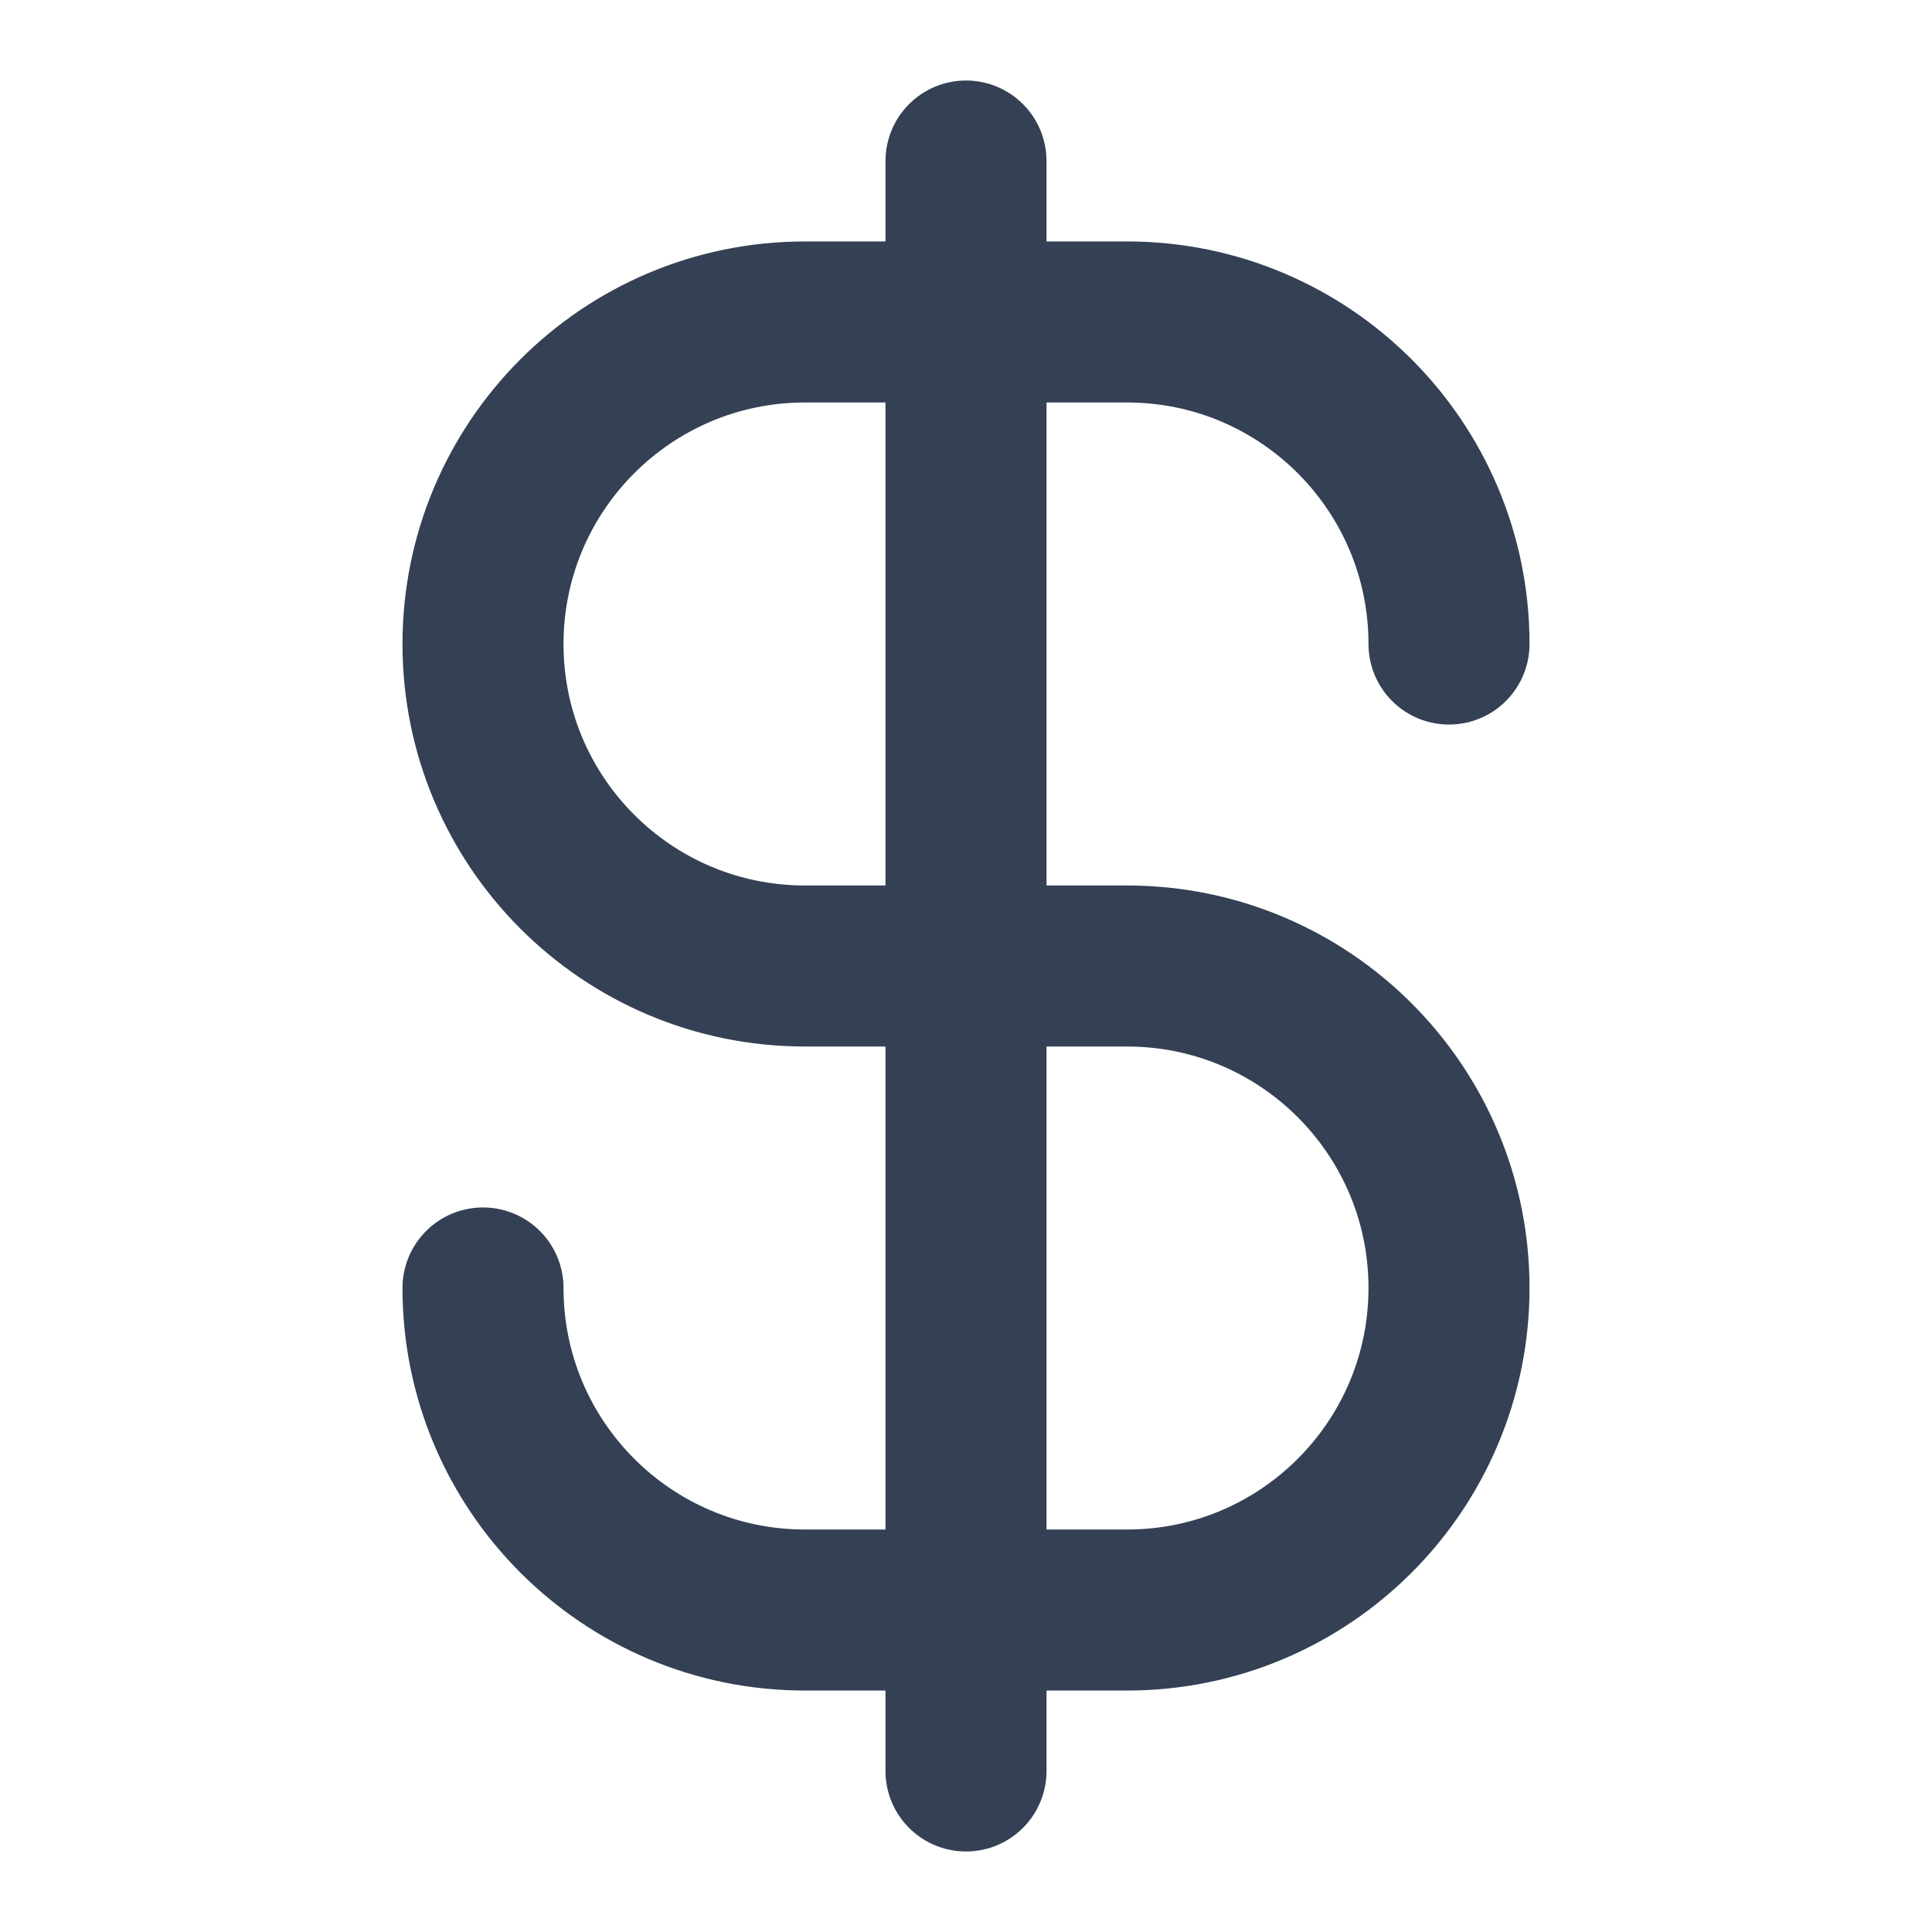
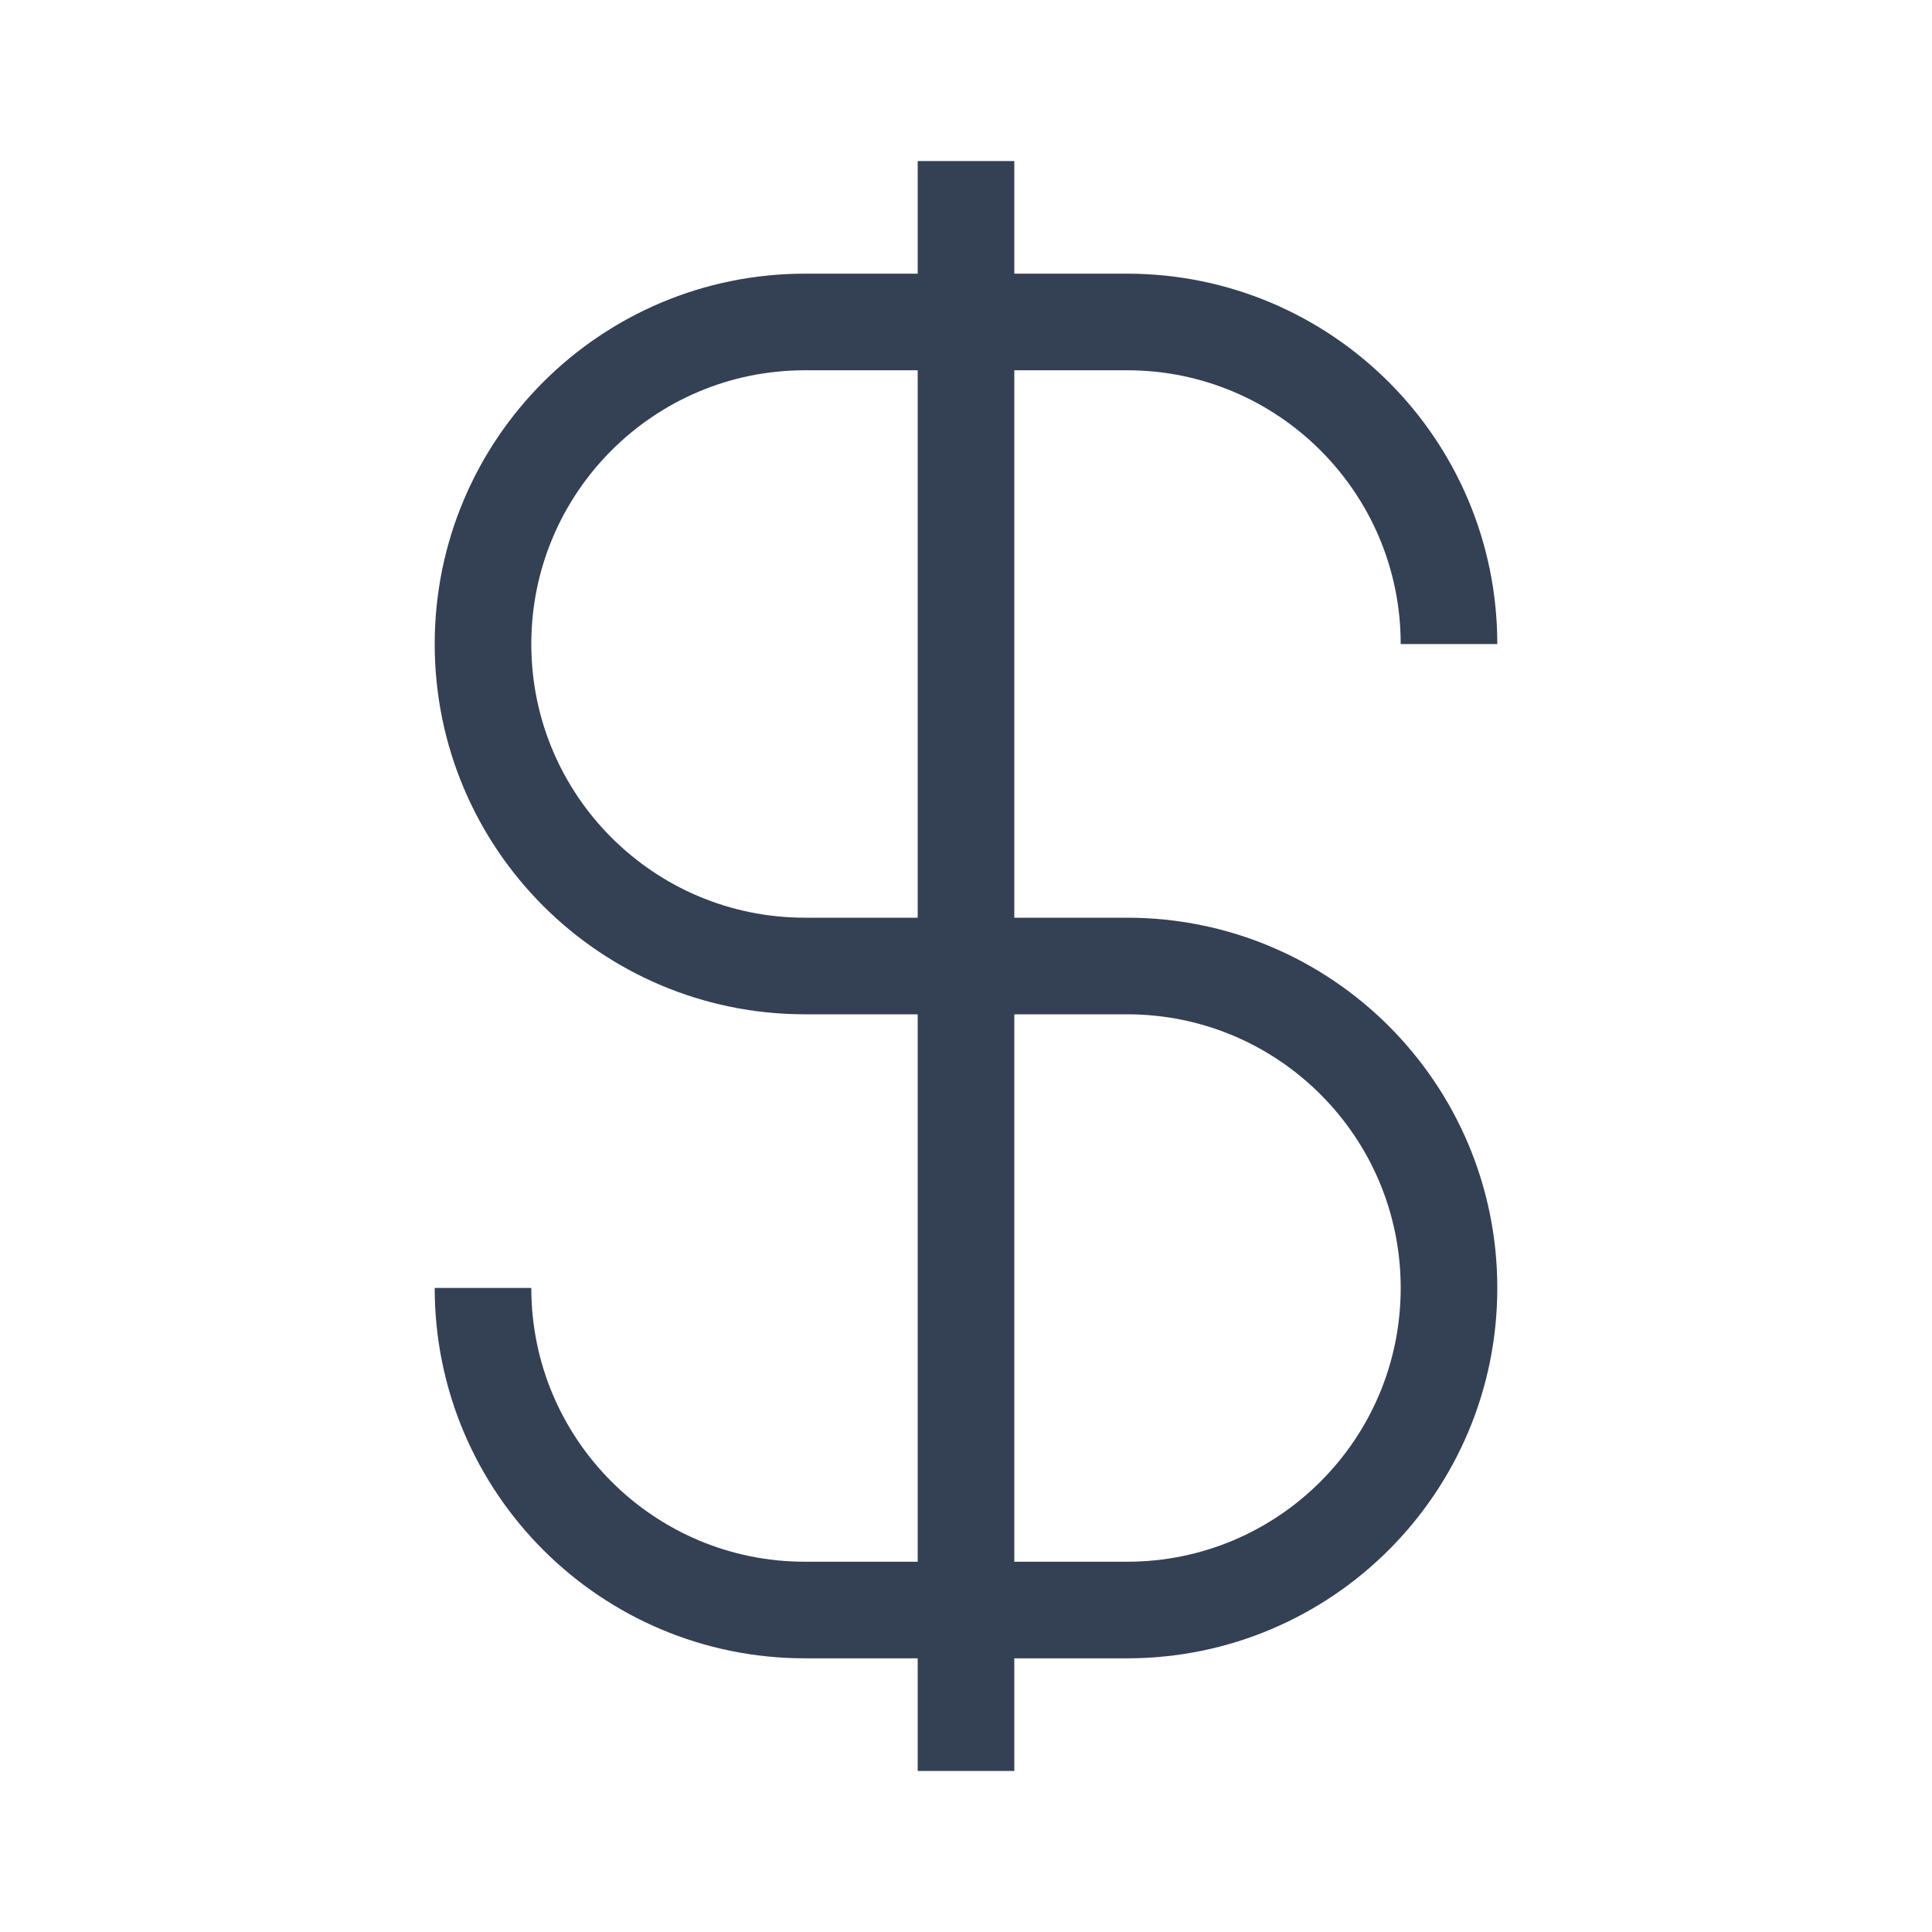
<svg xmlns="http://www.w3.org/2000/svg" width="20" height="20" viewBox="0 0 20 20" fill="none">
-   <path d="M5 13.333C5 15.174 6.492 16.667 8.333 16.667H11.667C13.508 16.667 15 15.174 15 13.333C15 11.492 13.508 10 11.667 10H8.333C6.492 10 5 8.508 5 6.667C5 4.826 6.492 3.333 8.333 3.333H11.667C13.508 3.333 15 4.826 15 6.667M10 1.667V18.333" stroke="#344054" stroke-width="1.667" stroke-linecap="round" stroke-linejoin="round" />
+   <path d="M5 13.333C5 15.174 6.492 16.667 8.333 16.667H11.667C13.508 16.667 15 15.174 15 13.333C15 11.492 13.508 10 11.667 10H8.333C6.492 10 5 8.508 5 6.667C5 4.826 6.492 3.333 8.333 3.333H11.667C13.508 3.333 15 4.826 15 6.667M10 1.667V18.333" stroke="#344054" strokeWidth="1.667" strokeLinecap="round" strokeLinejoin="round" />
</svg>
